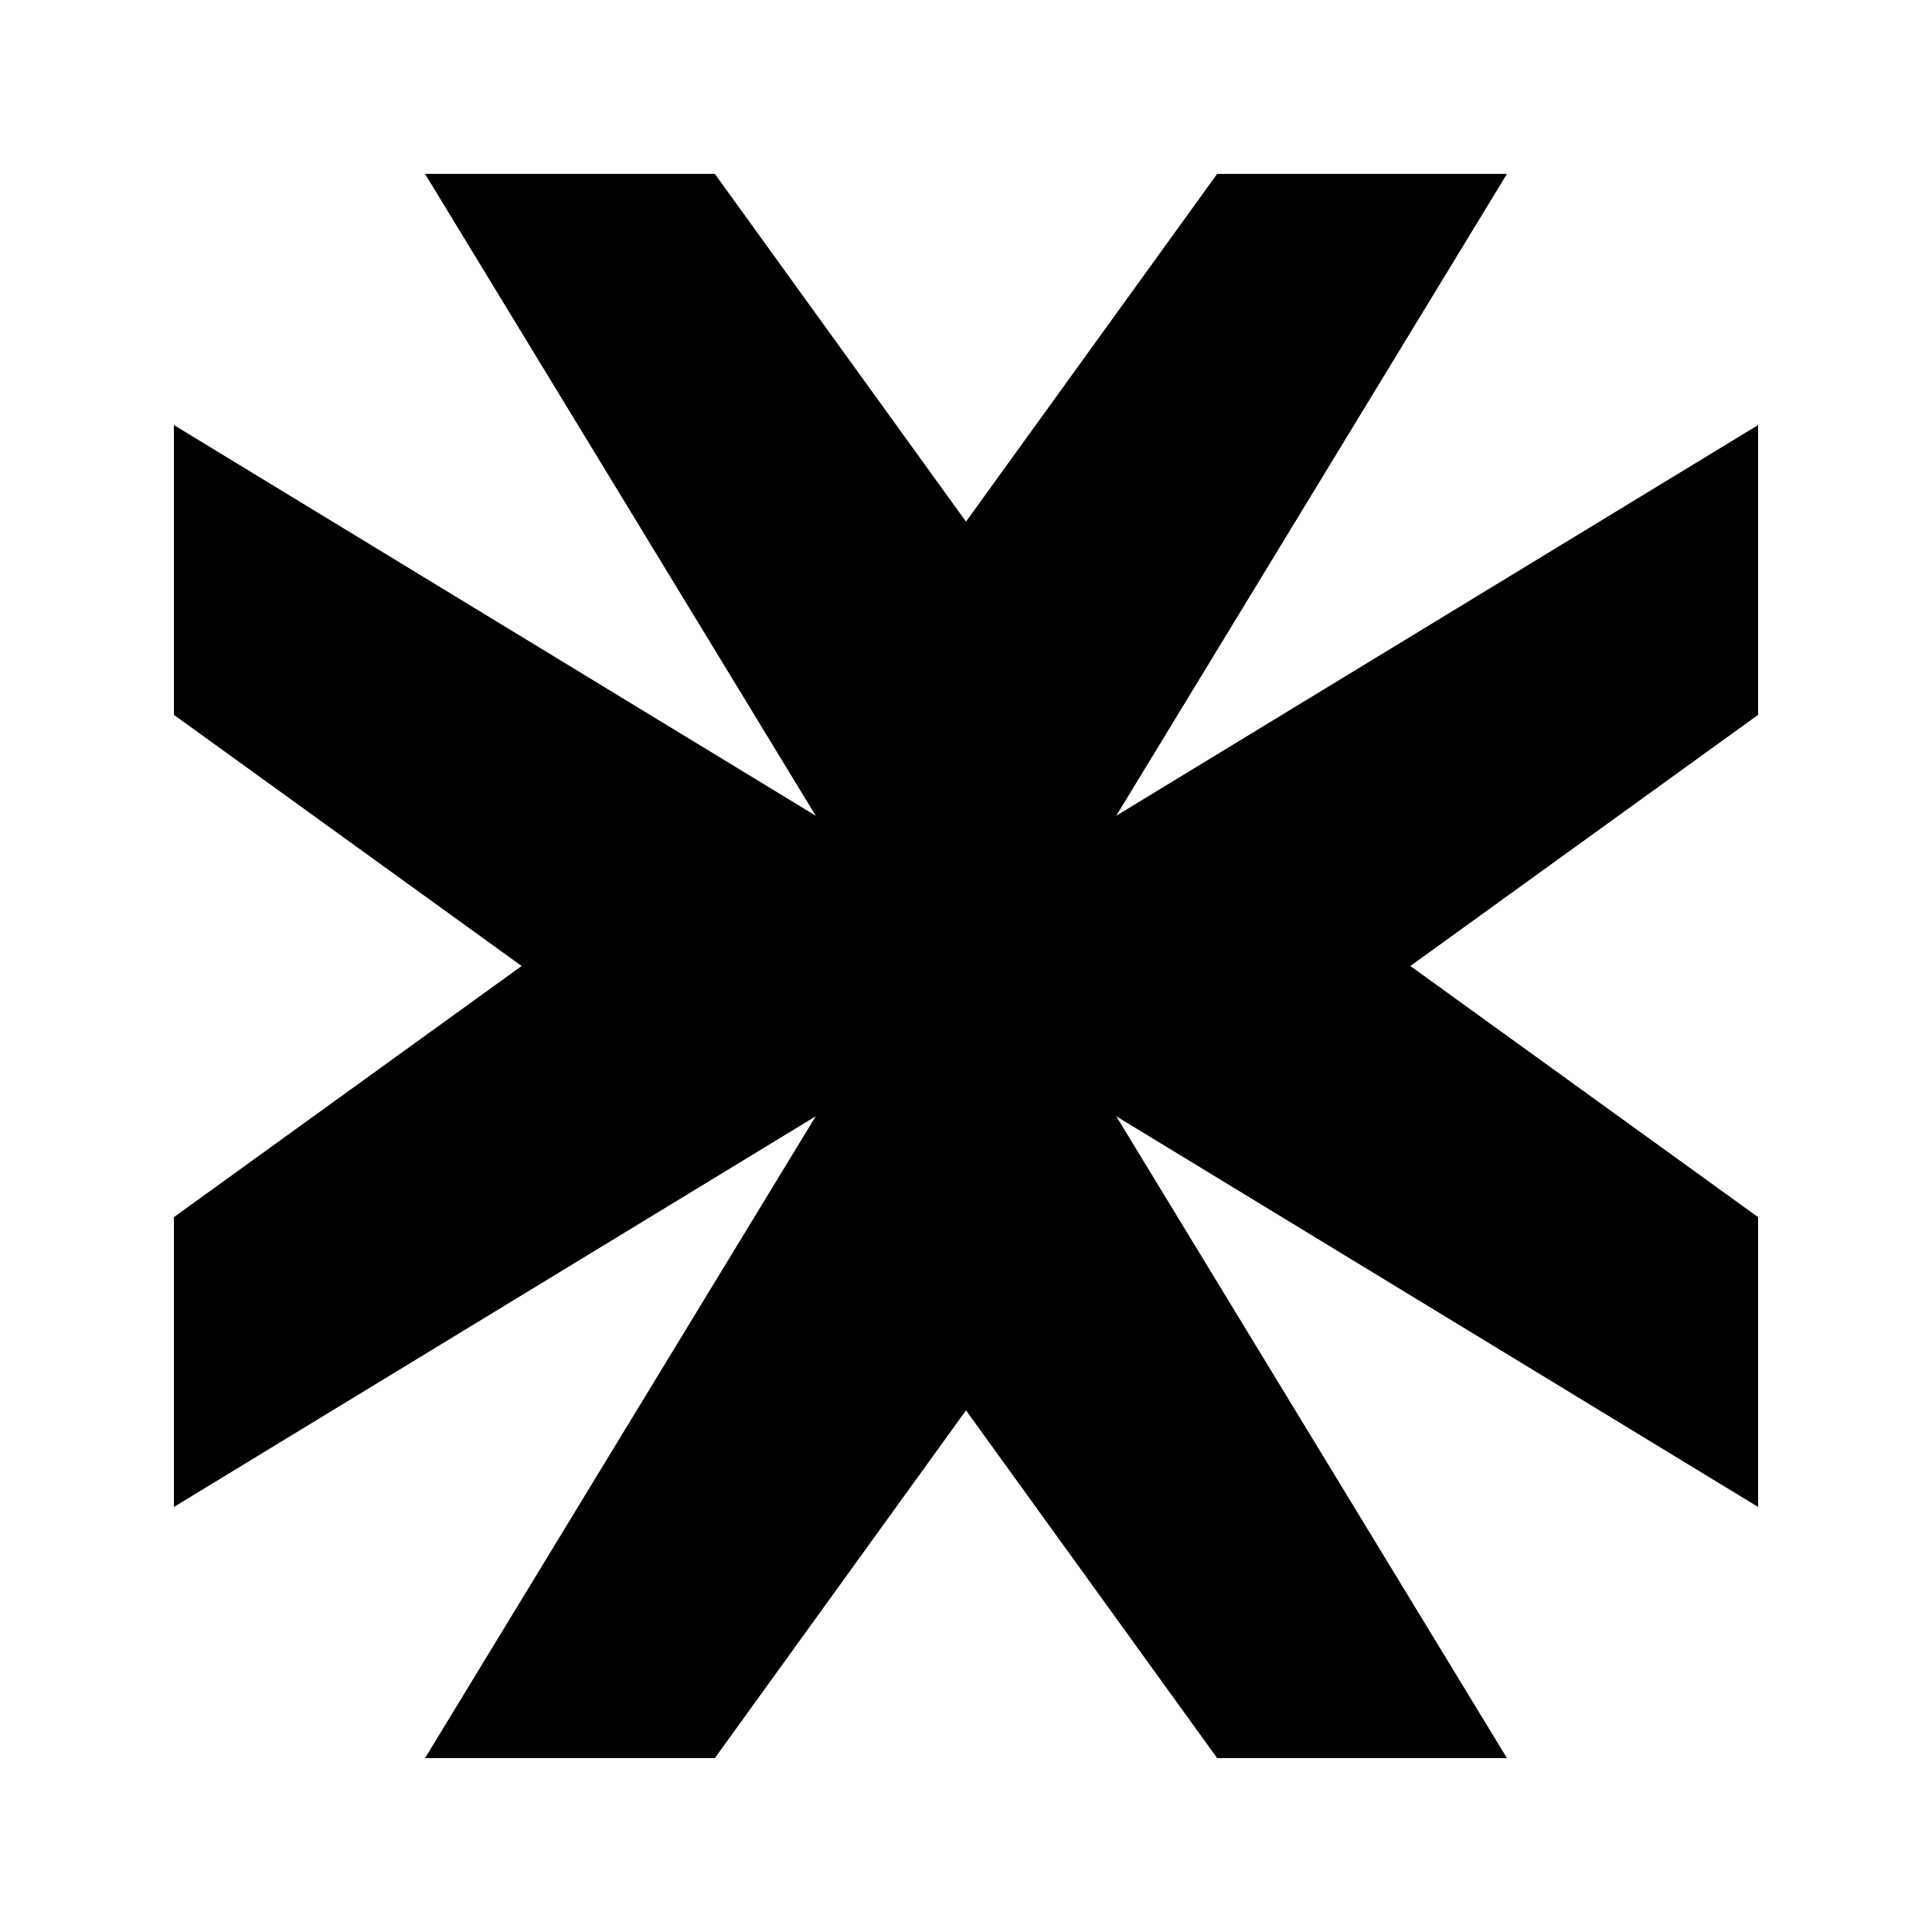
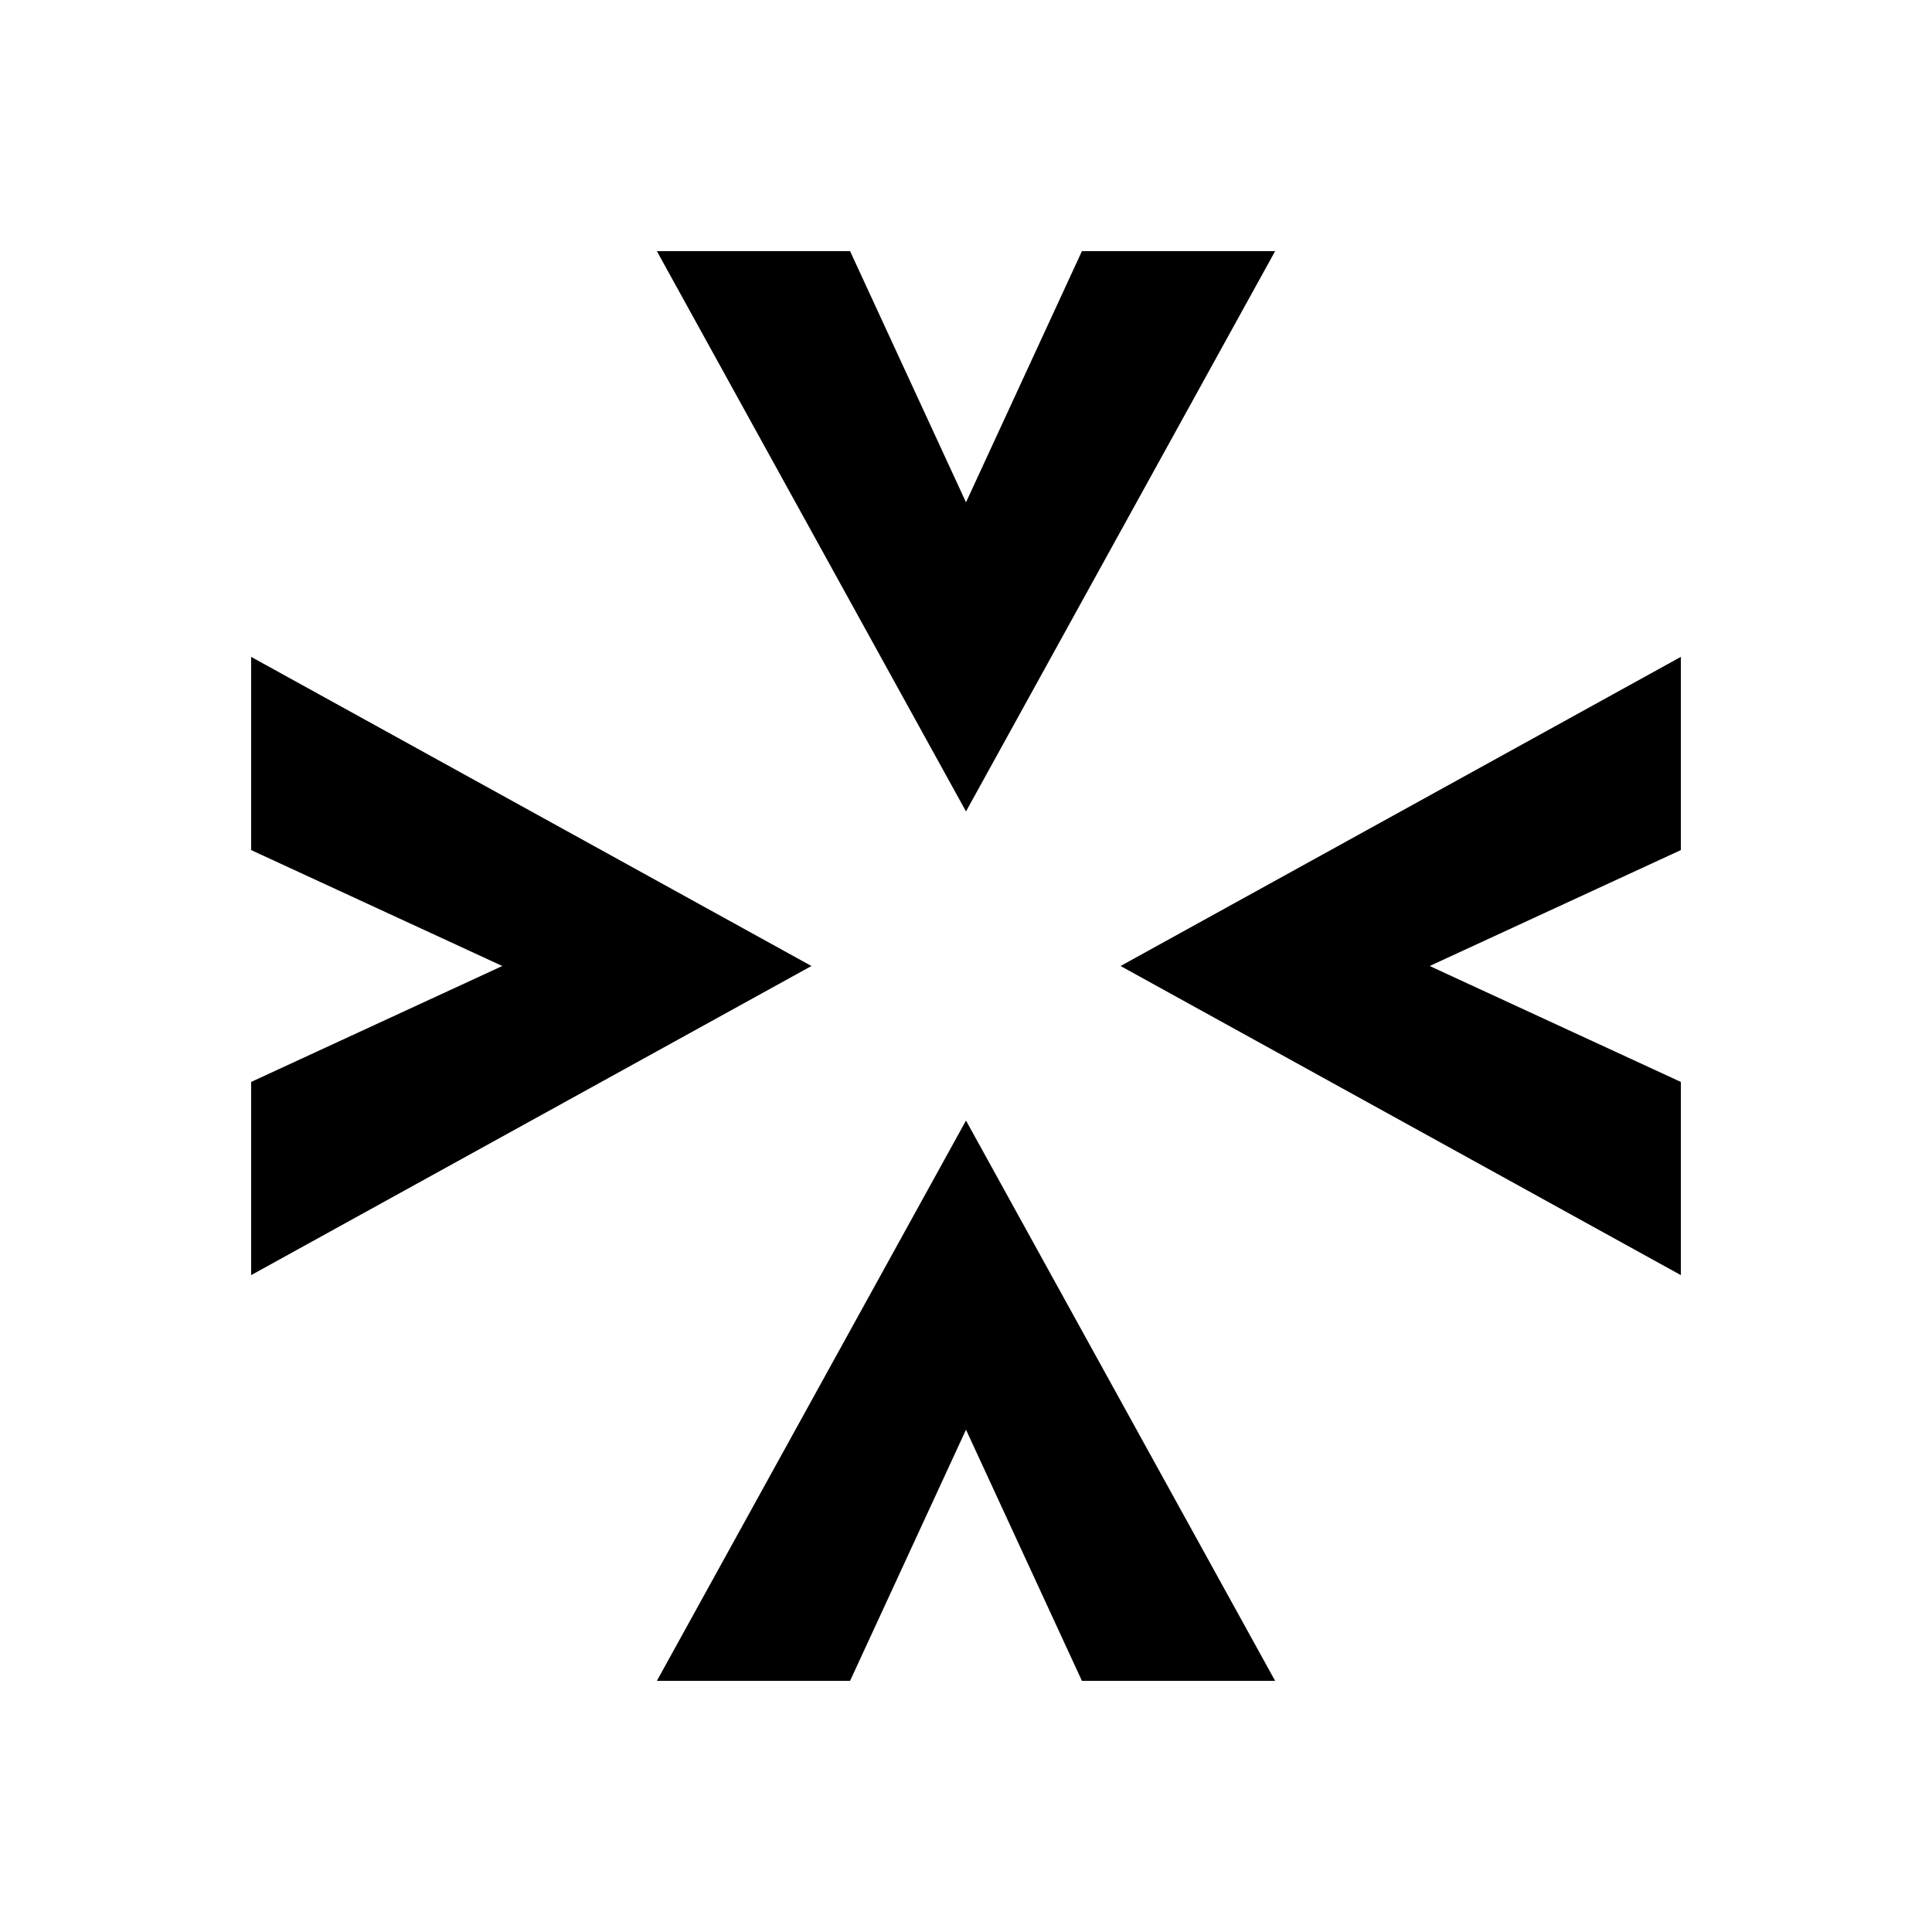
<svg xmlns="http://www.w3.org/2000/svg" viewBox="0 0 200 200" width="200" height="200" role="img" aria-label="Vela">
  <defs>
-     <path id="vela-arm" d="M 44,18 L 74,18 L 100,54 L 126,18 L 156,18 L 100,110 Z" />
+     <path id="vela-arm" d="M 68,26 L 100,84 L 132,26 L 112,26 L 100,52 L 88,26 Z" />
  </defs>
  <g fill="currentColor">
    <use href="#vela-arm" />
    <use href="#vela-arm" transform="rotate(90 100 100)" />
    <use href="#vela-arm" transform="rotate(180 100 100)" />
    <use href="#vela-arm" transform="rotate(270 100 100)" />
  </g>
</svg>
